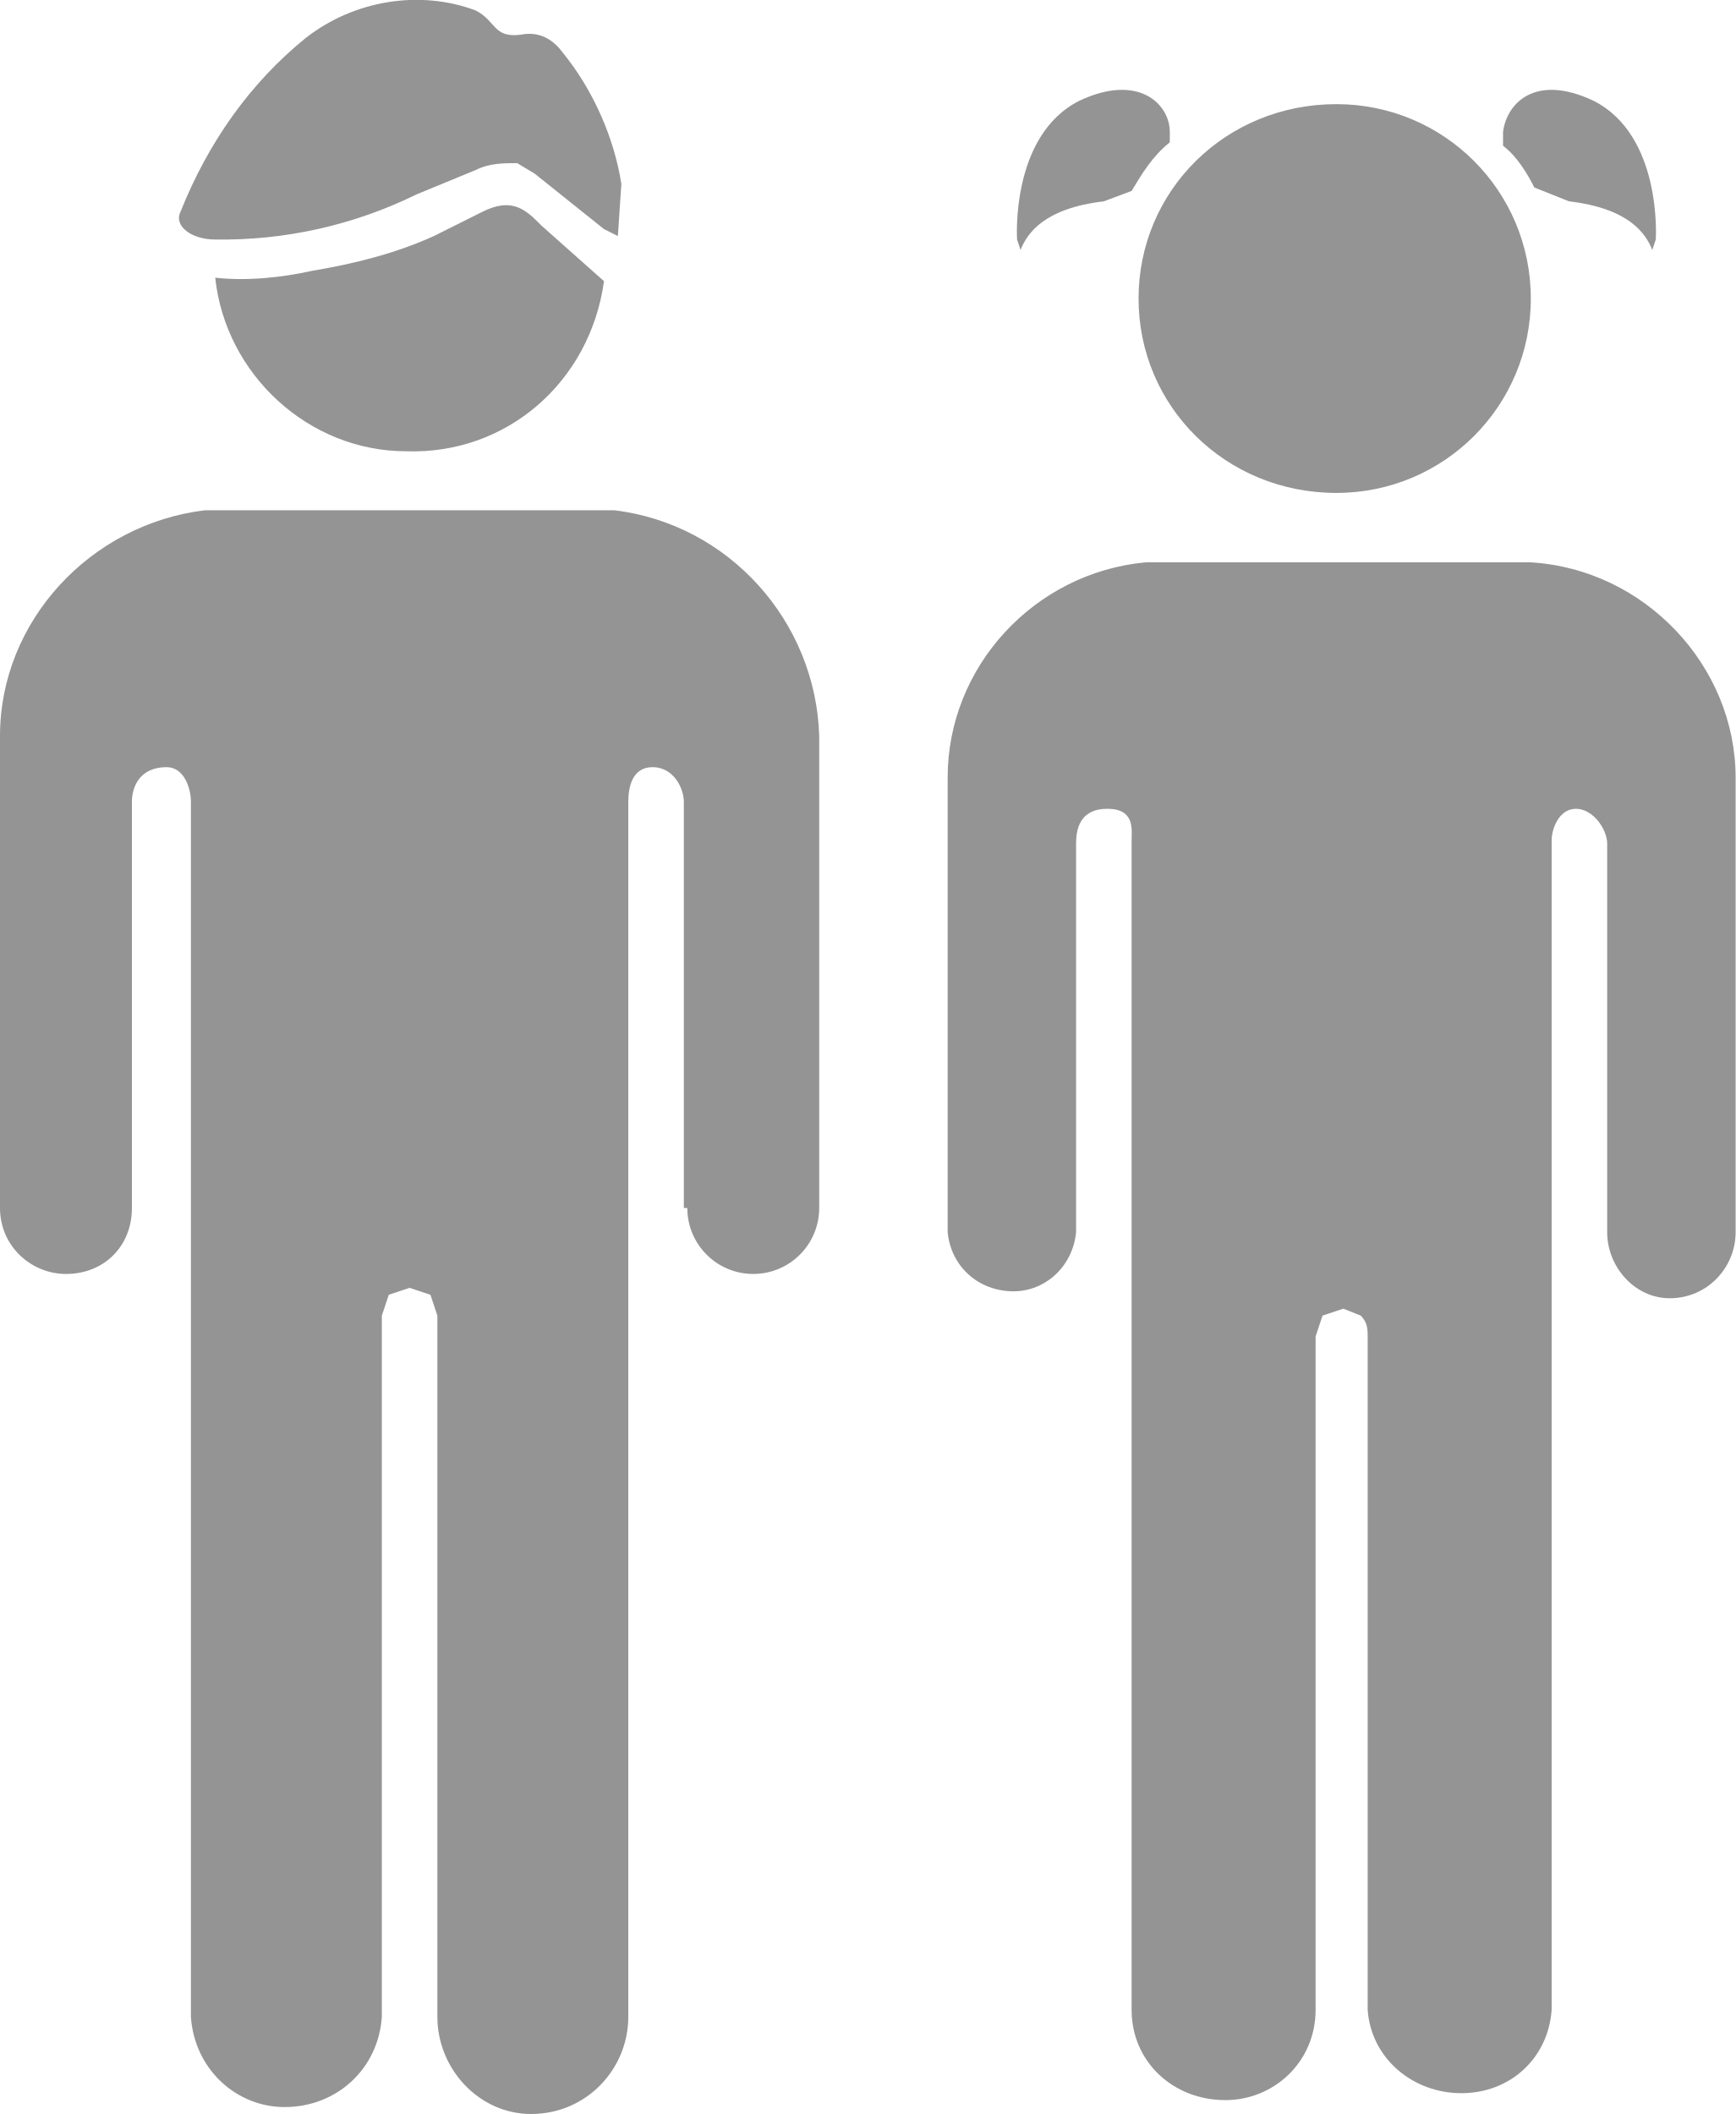
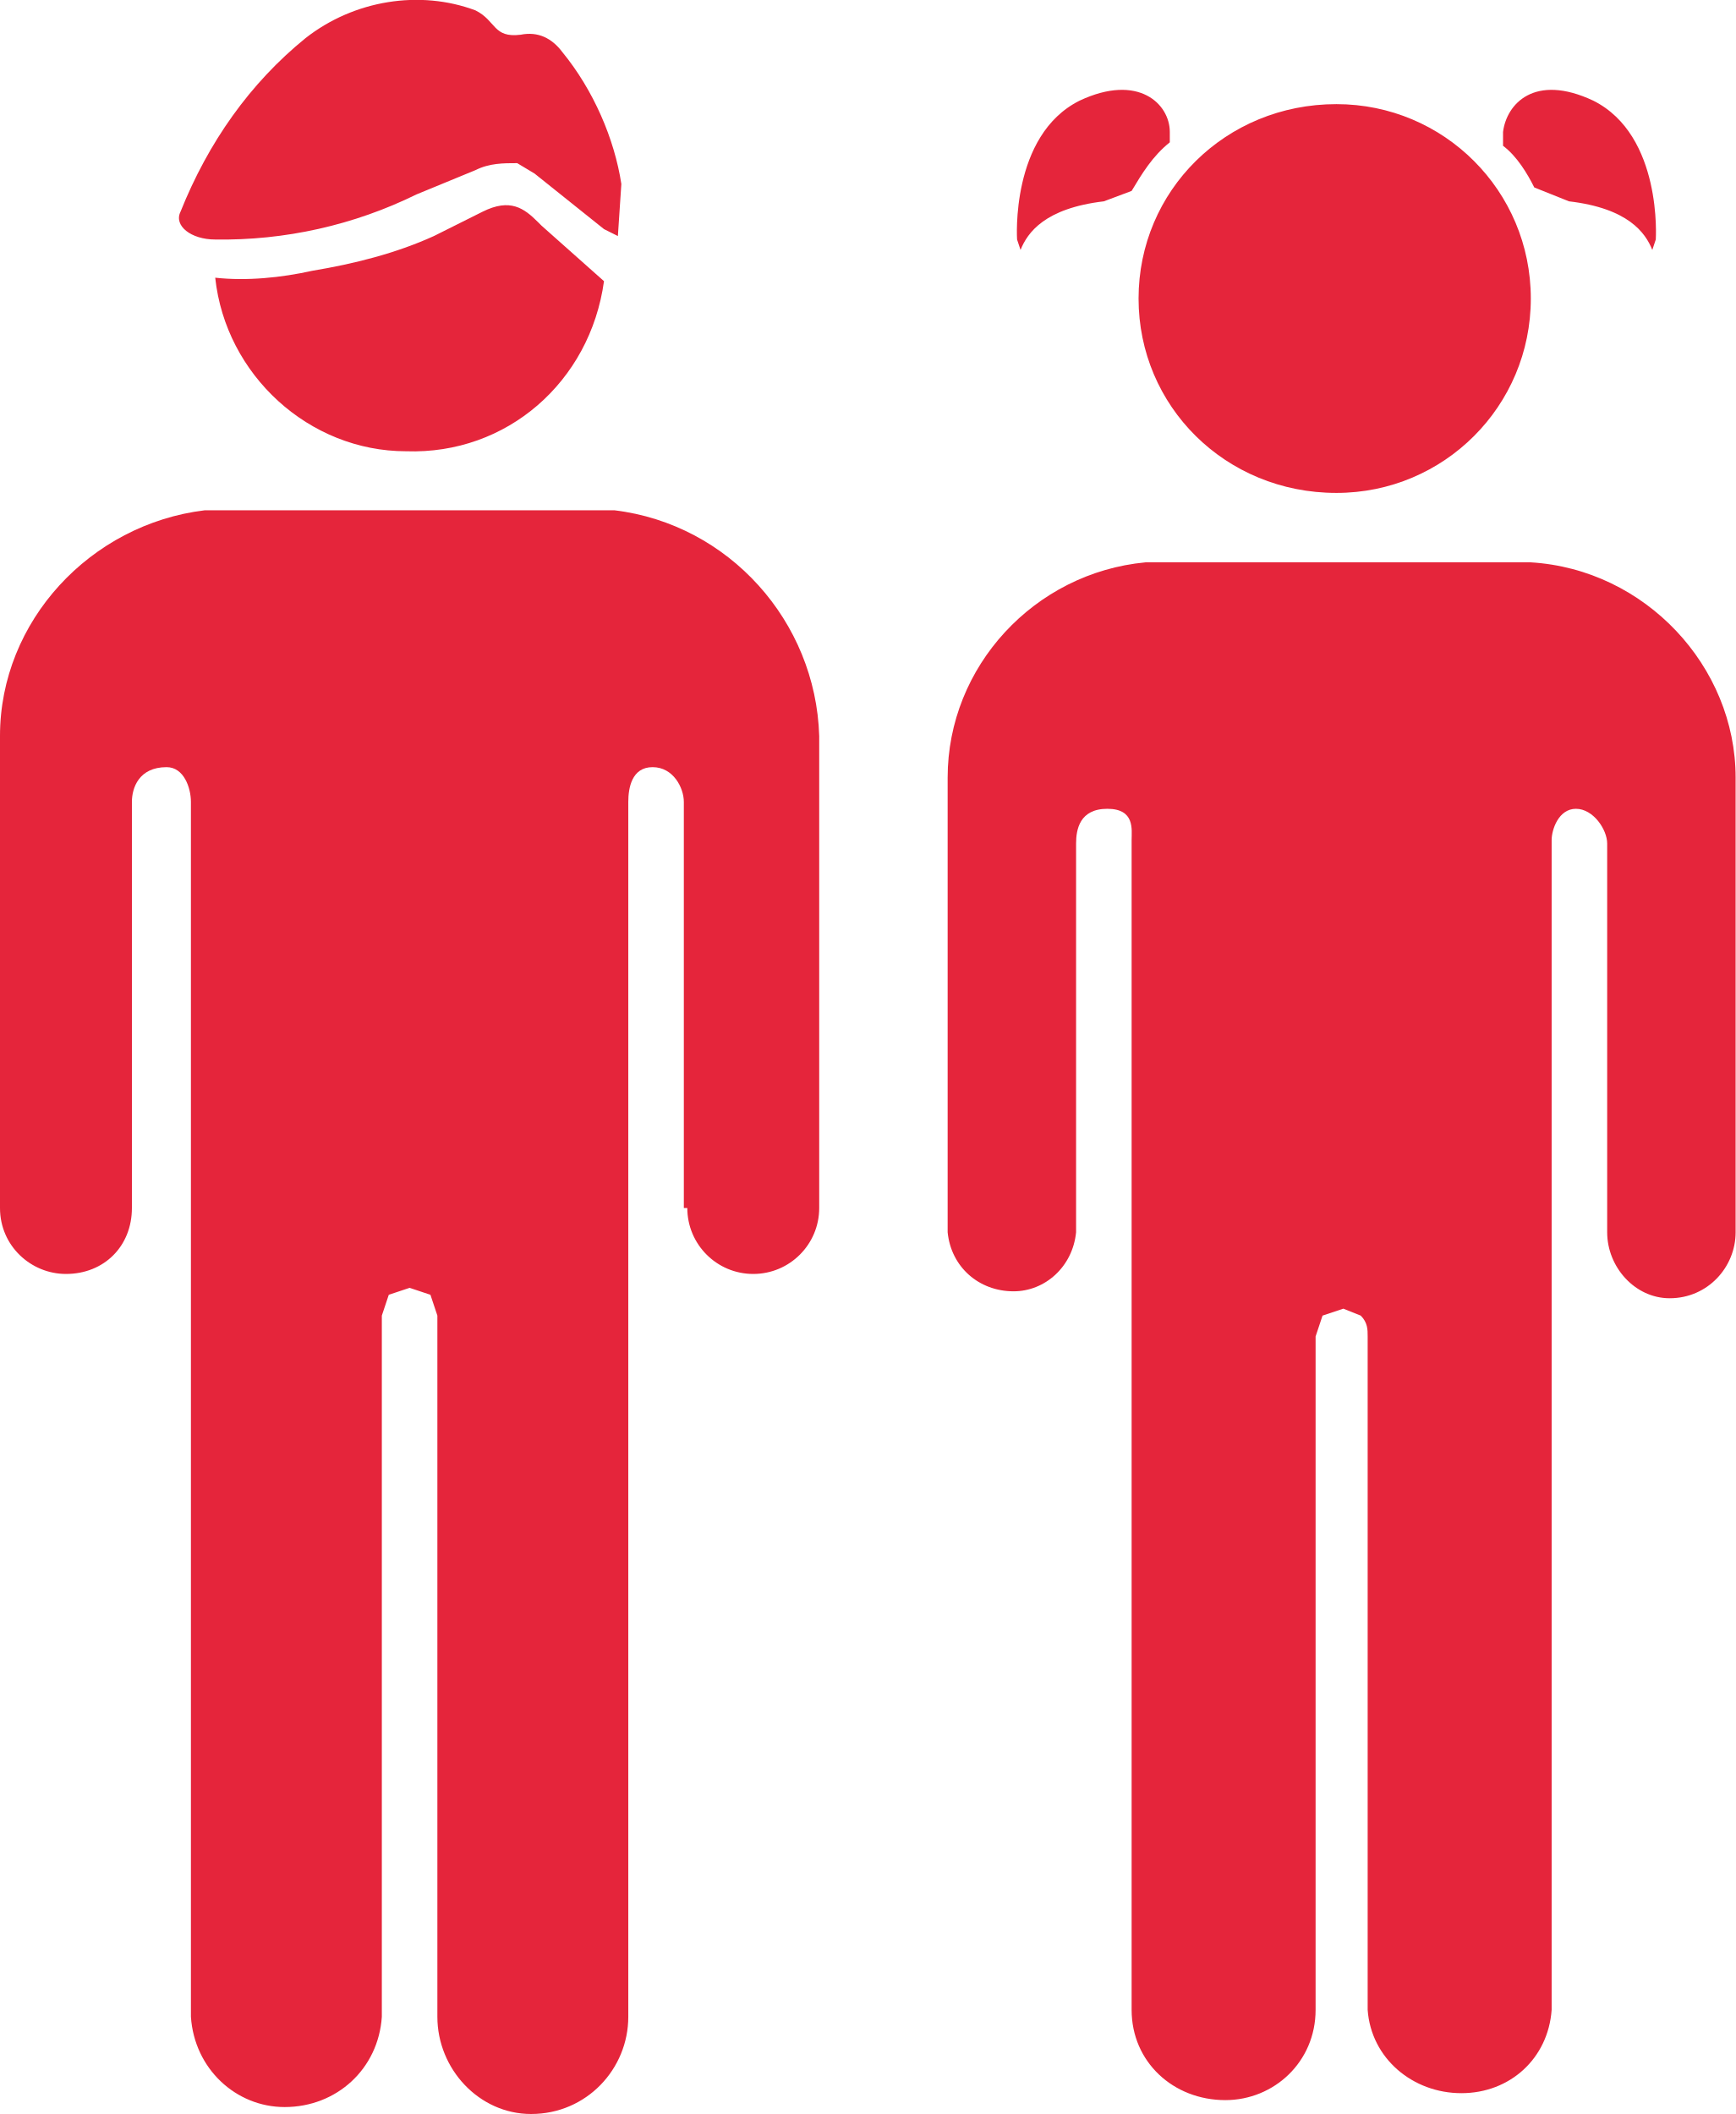
<svg xmlns="http://www.w3.org/2000/svg" width="500" height="609">
-   <path d="M177 147c33 4 58 32 59 65v136a19 19 0 01-38 0h-1V231c0-4-3-10-9-10s-7 6-7 10v350c0 15-12 28-28 28-15 0-27-13-27-28V379l-2-6-6-2-6 2-2 6v202c-1 15-13 26-28 26-14 0-26-11-27-26V231c0-4-2-10-7-10-8 0-10 6-10 10v117c0 11-8 19-19 19-10 0-19-8-19-19V212c0-33 26-61 59-65zm264 15c33 2 59 30 59 62v131c0 10-8 19-19 19-10 0-18-9-18-19V243c0-4-4-10-9-10s-7 6-7 9v337c-1 14-12 24-26 24s-26-10-27-24V385c0-2 0-4-2-6l-5-2-6 2-2 6v194c0 15-12 26-26 26-15 0-27-11-27-26V242c0-3 1-9-7-9s-9 6-9 10v112c-1 10-9 17-18 17-10 0-18-7-19-17V224c0-32 25-59 57-62zM385 30c31 0 56 25 56 56s-25 56-56 56c-32 0-57-25-57-56s25-56 57-56zM139 61c8-4 12-1 16 3l1 1 18 16c-4 29-28 50-57 49-28 0-52-22-55-50 9 1 19 0 28-2 12-2 24-5 35-10l14-7zm294-23c1-8 9-17 26-9 20 10 18 40 18 40l-1 3c-2-5-7-12-24-14l-10-4c-2-4-5-9-9-12v-4zm-122-9c17-8 26 1 26 9v3c-5 4-8 9-11 14l-8 3c-17 2-22 9-24 14l-1-3s-2-30 18-40zM88 11c14-11 33-14 49-8 6 3 5 8 13 7 5-1 9 1 12 5 9 11 15 25 17 38l-1 15-4-2-15-12-5-4-5-3c-4 0-8 0-12 2l-17 7a127 127 0 01-58 13c-7 0-12-4-10-8 8-20 20-37 36-50z" fill="#949494" fill-rule="nonzero" />
+   <path d="M177 147c33 4 58 32 59 65v136a19 19 0 01-38 0h-1V231c0-4-3-10-9-10s-7 6-7 10v350c0 15-12 28-28 28-15 0-27-13-27-28V379l-2-6-6-2-6 2-2 6v202c-1 15-13 26-28 26-14 0-26-11-27-26V231c0-4-2-10-7-10-8 0-10 6-10 10v117c0 11-8 19-19 19-10 0-19-8-19-19V212c0-33 26-61 59-65zm264 15c33 2 59 30 59 62v131c0 10-8 19-19 19-10 0-18-9-18-19V243c0-4-4-10-9-10s-7 6-7 9v337c-1 14-12 24-26 24s-26-10-27-24V385c0-2 0-4-2-6l-5-2-6 2-2 6v194c0 15-12 26-26 26-15 0-27-11-27-26V242c0-3 1-9-7-9s-9 6-9 10v112c-1 10-9 17-18 17-10 0-18-7-19-17V224c0-32 25-59 57-62zM385 30c31 0 56 25 56 56s-25 56-56 56c-32 0-57-25-57-56s25-56 57-56zM139 61c8-4 12-1 16 3l1 1 18 16c-4 29-28 50-57 49-28 0-52-22-55-50 9 1 19 0 28-2 12-2 24-5 35-10l14-7zm294-23c1-8 9-17 26-9 20 10 18 40 18 40l-1 3c-2-5-7-12-24-14l-10-4c-2-4-5-9-9-12v-4zm-122-9c17-8 26 1 26 9v3c-5 4-8 9-11 14l-8 3c-17 2-22 9-24 14l-1-3s-2-30 18-40zM88 11c14-11 33-14 49-8 6 3 5 8 13 7 5-1 9 1 12 5 9 11 15 25 17 38l-1 15-4-2-15-12-5-4-5-3c-4 0-8 0-12 2l-17 7a127 127 0 01-58 13c-7 0-12-4-10-8 8-20 20-37 36-50z" fill="#e5253b" fill-rule="nonzero" />
</svg>
